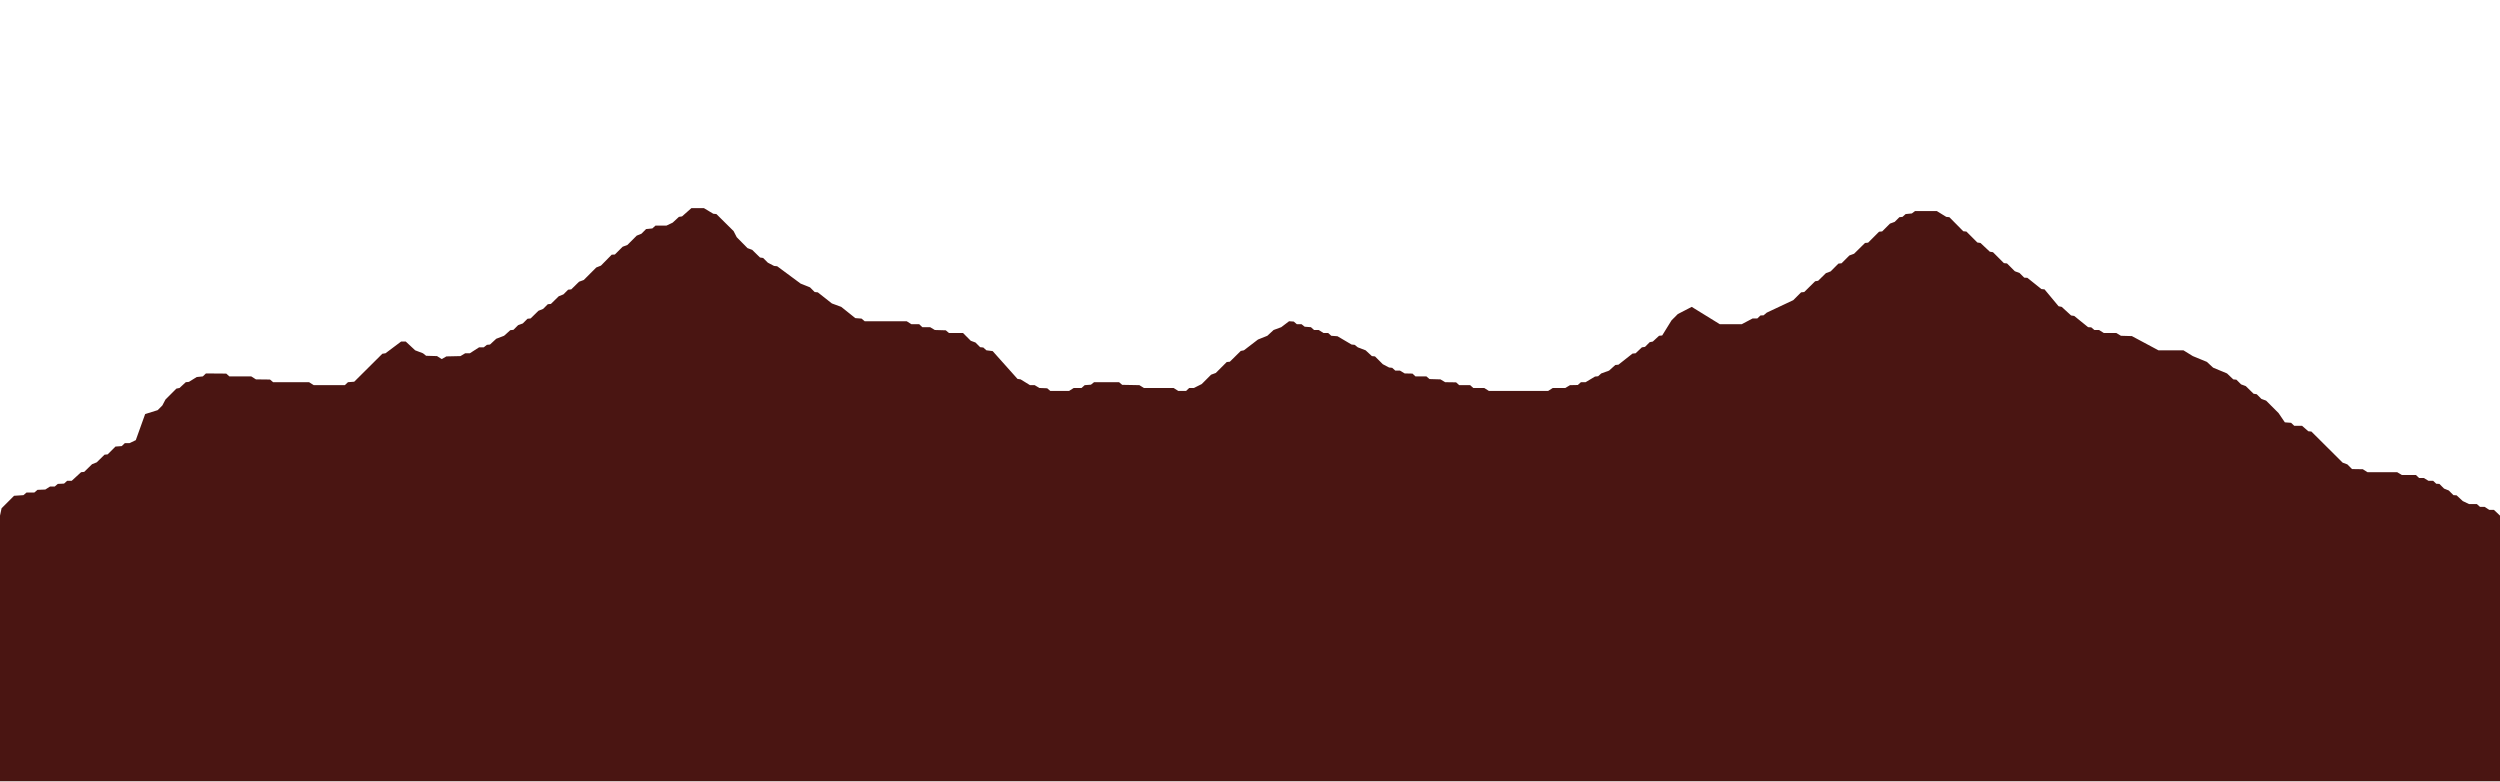
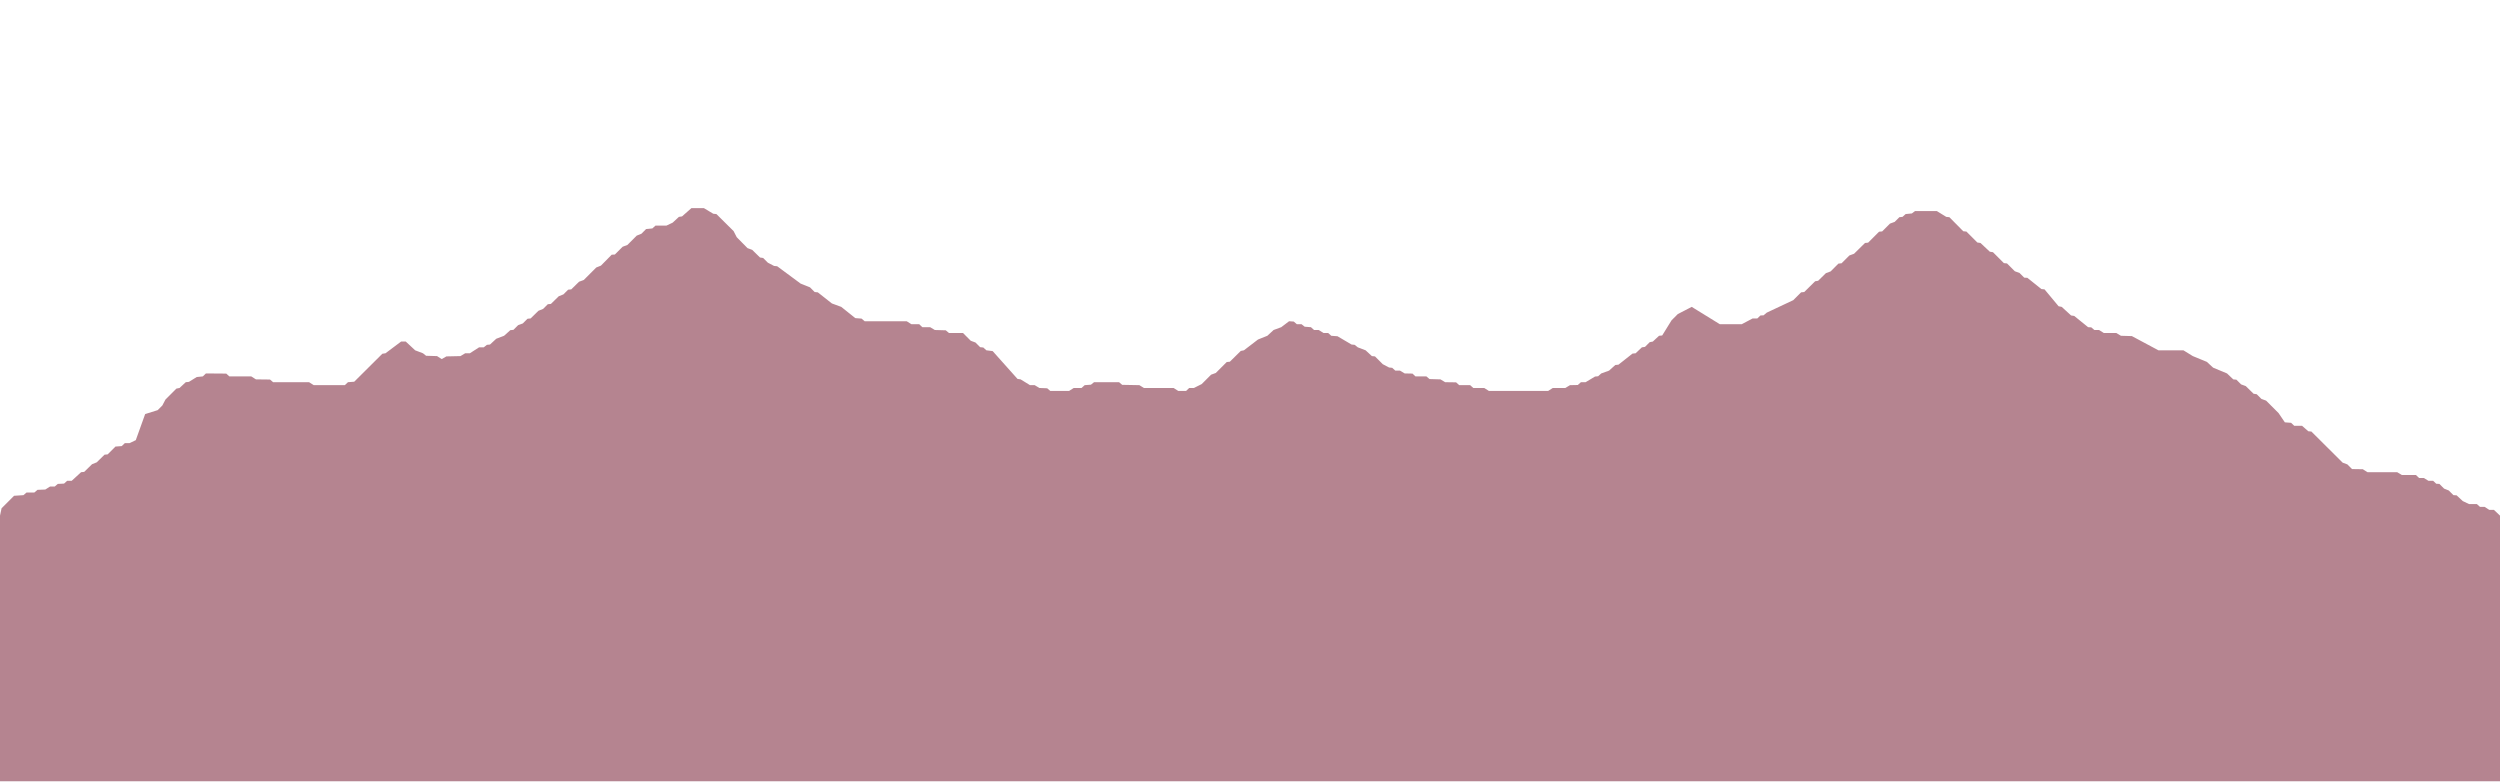
<svg xmlns="http://www.w3.org/2000/svg" viewBox="0 0 1600 500" preserveAspectRatio="none">
-   <path fill="#4a1512" d="M0 500V330L1.0 325.3L9.0 317.3L15.0 316.9L17.0 315.2L22.0 315.2L24.0 313.5L29.0 313.3L32.0 311.4L35.0 311.4L37.0 309.7L41.0 309.5L43.0 307.7L45.9 307.7L51.9 302.2L53.9 302.0L58.9 297.1L61.9 295.9L66.9 291.0L68.9 290.8L73.9 285.8L77.9 285.5L79.9 283.6L82.9 283.6L86.9 281.7L92.9 265.0L100.9 262.5L103.9 259.5L105.9 255.7L112.9 248.7L114.9 248.3L118.9 244.6L120.9 244.4L125.9 241.3L129.8 240.9L131.8 239.0L144.8 239.1L146.8 240.9L160.8 240.9L163.8 242.8L172.8 242.9L174.8 244.6L197.8 244.6L200.8 246.5L220.7 246.5L222.7 244.6L226.7 244.3L244.7 226.4L246.7 226.1L256.7 218.6L259.7 218.6L265.7 224.2L270.7 226.1L272.7 227.7L279.7 227.9L282.7 229.8L285.7 228.1L294.7 227.9L297.7 226.1L300.7 226.1L306.6 222.3L309.6 222.3L311.6 220.7L313.6 220.5L317.6 216.8L322.6 214.9L326.6 211.3L328.6 211.1L331.6 208.1L334.6 207.0L337.6 204.0L339.6 203.8L344.6 198.9L347.6 197.7L350.6 194.7L352.6 194.5L357.6 189.6L360.6 188.4L363.6 185.4L365.6 185.2L370.6 180.3L373.6 179.2L381.6 171.2L384.6 170.0L391.5 163.0L393.5 162.9L398.5 157.9L401.5 156.8L407.5 150.8L410.5 149.6L413.5 146.6L417.5 146.2L419.5 144.4L426.5 144.4L430.5 142.5L434.5 138.8L436.5 138.5L442.5 133.2L450.5 133.2L456.5 136.8L458.5 137.0L469.5 147.9L471.5 151.8L478.4 158.8L481.4 159.9L486.4 164.8L488.4 165.1L491.4 168.1L495.4 170.2L497.4 170.4L512.4 181.5L518.4 183.9L521.4 186.9L523.4 187.1L532.4 194.2L538.4 196.4L547.4 203.6L551.4 203.9L553.4 205.6L580.3 205.6L583.3 207.5L588.3 207.5L590.3 209.4L595.3 209.4L598.3 211.2L605.3 211.4L607.3 213.1L616.3 213.1L621.3 218.1L624.3 219.2L627.3 222.2L629.3 222.4L631.3 224.2L635.3 224.7L651.2 242.5L653.2 242.8L659.2 246.5L662.2 246.5L665.2 248.3L670.2 248.5L672.2 250.2L684.2 250.2L687.2 248.3L692.2 248.3L694.2 246.5L698.2 246.2L700.2 244.6L716.2 244.6L718.2 246.3L729.2 246.5L732.1 248.3L751.1 248.3L754.1 250.2L759.1 250.2L761.1 248.3L764.1 248.3L769.1 245.8L775.1 239.8L778.1 238.7L785.1 231.7L787.1 231.5L794.1 224.6L796.1 224.2L805.1 217.3L811.1 214.9L815.1 211.2L820.0 209.4L825.0 205.6L828.0 205.8L830.0 207.5L833.0 207.5L835.0 209.1L839.0 209.4L841.0 211.2L844.0 211.2L847.0 213.1L850.0 213.1L852.0 214.9L856.0 215.2L865.0 220.5L867.0 220.7L869.0 222.3L874.0 224.2L878.0 227.9L880.0 228.1L885.0 233.1L889.0 235.2L891.0 235.4L893.0 237.2L896.0 237.2L899.0 239.0L904.0 239.1L905.9 240.9L912.9 240.9L914.9 242.6L921.9 242.8L924.9 244.6L931.9 244.7L933.9 246.5L940.9 246.5L942.9 248.3L949.9 248.3L952.9 250.2L990.8 250.2L993.8 248.3L1001.8 248.3L1004.8 246.5L1009.8 246.4L1011.8 244.6L1014.8 244.6L1020.8 241.0L1022.8 240.8L1024.8 239.0L1029.8 237.2L1033.8 233.6L1035.8 233.4L1044.8 226.3L1046.8 226.1L1050.8 222.3L1052.8 222.0L1055.8 219.0L1057.8 218.6L1061.8 214.9L1063.8 214.7L1069.8 205.0L1073.8 201.0L1082.7 196.4L1100.7 207.5L1114.7 207.5L1121.7 203.8L1124.7 203.8L1126.7 201.9L1128.7 201.8L1130.7 200.1L1147.7 192.1L1152.7 187.1L1154.7 186.9L1161.7 180.0L1163.6 179.7L1168.6 174.8L1171.6 173.7L1176.6 168.7L1178.6 168.5L1183.6 163.5L1186.6 162.4L1193.6 155.5L1195.6 155.3L1202.6 148.3L1204.6 148.1L1209.6 143.1L1212.6 142.0L1215.6 139.0L1217.6 138.8L1219.6 137.0L1223.6 136.6L1225.6 135.1L1239.6 135.1L1245.6 138.8L1247.6 139.0L1256.5 148.0L1258.5 148.2L1265.5 155.2L1267.5 155.5L1273.5 161.1L1275.5 161.4L1282.5 168.4L1284.5 168.6L1289.5 173.6L1292.5 174.7L1295.5 177.7L1297.5 177.8L1306.5 185.0L1308.5 185.2L1317.5 196.0L1319.5 196.4L1325.5 201.9L1327.5 202.2L1336.4 209.4L1338.4 209.5L1340.4 211.2L1343.4 211.2L1346.4 213.1L1354.4 213.1L1357.4 214.9L1364.4 215.1L1381.4 224.2L1397.4 224.2L1403.4 227.9L1412.4 231.6L1416.4 235.3L1425.3 239.0L1429.3 242.8L1431.3 243.0L1434.3 246.0L1437.3 247.1L1442.3 252.0L1444.3 252.3L1447.3 255.3L1450.3 256.4L1458.3 264.4L1462.3 270.3L1466.3 270.6L1468.3 272.5L1473.3 272.5L1477.3 276.0L1479.3 276.2L1499.3 296.1L1502.3 297.2L1505.3 300.2L1512.2 300.3L1515.2 302.2L1534.2 302.2L1537.2 304.0L1546.2 304.0L1548.2 305.9L1551.2 305.9L1554.2 307.7L1557.2 307.7L1559.2 309.6L1561.2 309.7L1564.2 312.7L1567.2 313.9L1570.2 316.9L1572.2 317.0L1576.2 320.7L1580.2 322.6L1585.2 322.6L1587.2 324.4L1590.2 324.4L1593.1 326.3L1596.1 326.3L1600 330V500Z" />
+   <path fill="#6c0b22" fill-opacity="0.5" d="M0 500V330L1.0 325.3L9.0 317.3L15.0 316.9L17.0 315.2L22.0 315.2L24.0 313.5L29.0 313.3L32.0 311.4L35.0 311.4L37.0 309.7L41.0 309.5L43.0 307.7L45.9 307.7L51.9 302.2L53.9 302.0L58.9 297.1L61.9 295.9L66.9 291.0L68.9 290.8L73.9 285.8L77.9 285.5L79.9 283.6L82.9 283.6L86.9 281.7L92.9 265.0L100.9 262.5L103.9 259.5L105.9 255.7L112.9 248.7L114.9 248.3L118.9 244.6L120.9 244.4L125.9 241.3L129.8 240.9L131.8 239.0L144.8 239.1L146.8 240.9L160.8 240.9L163.8 242.8L172.8 242.9L174.8 244.6L197.8 244.6L200.8 246.5L220.7 246.5L222.7 244.6L226.7 244.3L244.7 226.4L246.7 226.1L256.7 218.6L259.7 218.6L265.7 224.2L270.7 226.1L272.7 227.7L279.7 227.9L282.7 229.8L285.7 228.1L294.7 227.9L297.7 226.1L300.7 226.1L306.6 222.3L309.6 222.3L311.6 220.7L313.6 220.5L317.6 216.8L322.6 214.9L326.6 211.3L328.6 211.1L331.6 208.1L334.6 207.0L337.6 204.0L339.6 203.8L344.6 198.9L347.6 197.7L350.6 194.7L352.6 194.5L357.6 189.6L360.6 188.4L363.6 185.4L365.6 185.2L370.6 180.3L373.6 179.2L381.6 171.2L384.6 170.0L391.5 163.0L393.5 162.9L398.5 157.9L401.5 156.8L407.5 150.8L410.5 149.6L413.5 146.6L417.5 146.2L419.5 144.4L426.5 144.4L430.5 142.5L434.5 138.8L436.5 138.5L442.5 133.2L450.5 133.2L456.5 136.8L458.5 137.0L469.5 147.9L471.5 151.8L478.4 158.8L481.4 159.9L486.4 164.8L488.4 165.1L491.4 168.1L495.4 170.2L497.4 170.4L512.4 181.5L518.4 183.9L521.4 186.9L523.4 187.1L532.4 194.2L538.4 196.4L547.4 203.6L551.4 203.9L553.4 205.6L580.3 205.6L583.3 207.5L588.3 207.5L590.3 209.4L595.3 209.4L598.3 211.2L605.3 211.4L607.3 213.1L616.3 213.1L621.3 218.1L624.3 219.2L627.3 222.2L629.3 222.4L631.3 224.2L635.3 224.7L651.2 242.5L653.2 242.8L659.2 246.5L662.2 246.5L665.2 248.3L670.2 248.5L672.2 250.2L684.2 250.2L687.2 248.3L692.2 248.3L694.2 246.5L698.2 246.2L700.2 244.6L716.2 244.6L718.2 246.3L729.2 246.5L732.1 248.3L751.1 248.3L754.1 250.2L759.1 250.2L761.1 248.3L764.1 248.3L769.1 245.8L775.1 239.8L778.1 238.7L785.1 231.7L787.1 231.5L794.1 224.6L796.1 224.2L805.1 217.3L811.1 214.9L815.1 211.2L820.0 209.4L825.0 205.6L828.0 205.8L830.0 207.5L833.0 207.5L835.0 209.1L839.0 209.4L841.0 211.2L844.0 211.2L847.0 213.1L850.0 213.1L852.0 214.9L856.0 215.2L865.0 220.5L867.0 220.7L869.0 222.3L874.0 224.2L878.0 227.9L880.0 228.1L885.0 233.1L889.0 235.2L891.0 235.4L893.0 237.2L896.0 237.2L899.0 239.0L904.0 239.1L905.9 240.9L912.9 240.9L914.9 242.6L921.9 242.8L924.9 244.6L931.9 244.7L933.9 246.5L940.9 246.5L942.9 248.3L949.9 248.3L952.9 250.2L990.8 250.2L993.8 248.3L1001.8 248.3L1004.8 246.5L1009.8 246.4L1011.8 244.6L1014.8 244.6L1020.8 241.0L1022.8 240.8L1024.8 239.0L1029.8 237.2L1033.8 233.6L1035.8 233.4L1044.8 226.3L1046.8 226.1L1050.8 222.3L1052.8 222.0L1055.8 219.0L1057.8 218.6L1061.8 214.9L1063.8 214.7L1069.8 205.0L1073.8 201.0L1082.7 196.4L1100.7 207.5L1114.7 207.5L1121.7 203.8L1124.7 203.8L1126.7 201.9L1128.7 201.8L1130.7 200.1L1147.7 192.1L1152.7 187.1L1154.7 186.9L1161.7 180.0L1163.6 179.7L1168.6 174.8L1171.6 173.7L1176.6 168.7L1178.6 168.5L1183.6 163.5L1186.6 162.4L1193.6 155.5L1195.6 155.3L1202.6 148.3L1204.6 148.1L1209.6 143.1L1212.6 142.0L1215.6 139.0L1217.6 138.8L1219.6 137.0L1223.6 136.6L1225.6 135.1L1239.6 135.1L1245.6 138.8L1247.6 139.0L1256.5 148.0L1258.5 148.2L1265.5 155.2L1267.5 155.5L1273.5 161.1L1275.5 161.4L1282.5 168.4L1284.5 168.6L1289.5 173.6L1292.5 174.7L1295.5 177.7L1297.5 177.8L1306.5 185.0L1308.5 185.2L1317.5 196.0L1319.5 196.4L1325.5 201.9L1327.5 202.2L1336.4 209.4L1338.4 209.5L1340.4 211.2L1343.4 211.2L1346.4 213.1L1354.4 213.1L1357.4 214.9L1364.4 215.1L1381.4 224.2L1397.4 224.2L1403.4 227.9L1412.4 231.6L1416.4 235.3L1425.3 239.0L1429.3 242.8L1431.3 243.0L1434.3 246.0L1437.3 247.1L1442.3 252.0L1444.3 252.3L1447.3 255.3L1450.3 256.4L1458.3 264.4L1462.3 270.3L1466.3 270.6L1468.3 272.5L1473.3 272.5L1477.3 276.0L1479.3 276.2L1499.3 296.1L1502.3 297.2L1505.3 300.2L1512.2 300.3L1515.2 302.2L1534.2 302.2L1537.2 304.0L1546.2 304.0L1548.2 305.9L1551.2 305.9L1554.2 307.7L1557.2 307.7L1559.2 309.6L1561.2 309.7L1564.2 312.7L1567.2 313.9L1570.2 316.9L1572.2 317.0L1576.2 320.7L1580.2 322.6L1585.2 322.6L1587.2 324.4L1590.2 324.4L1593.1 326.3L1596.1 326.3L1600 330V500Z" />
</svg>
